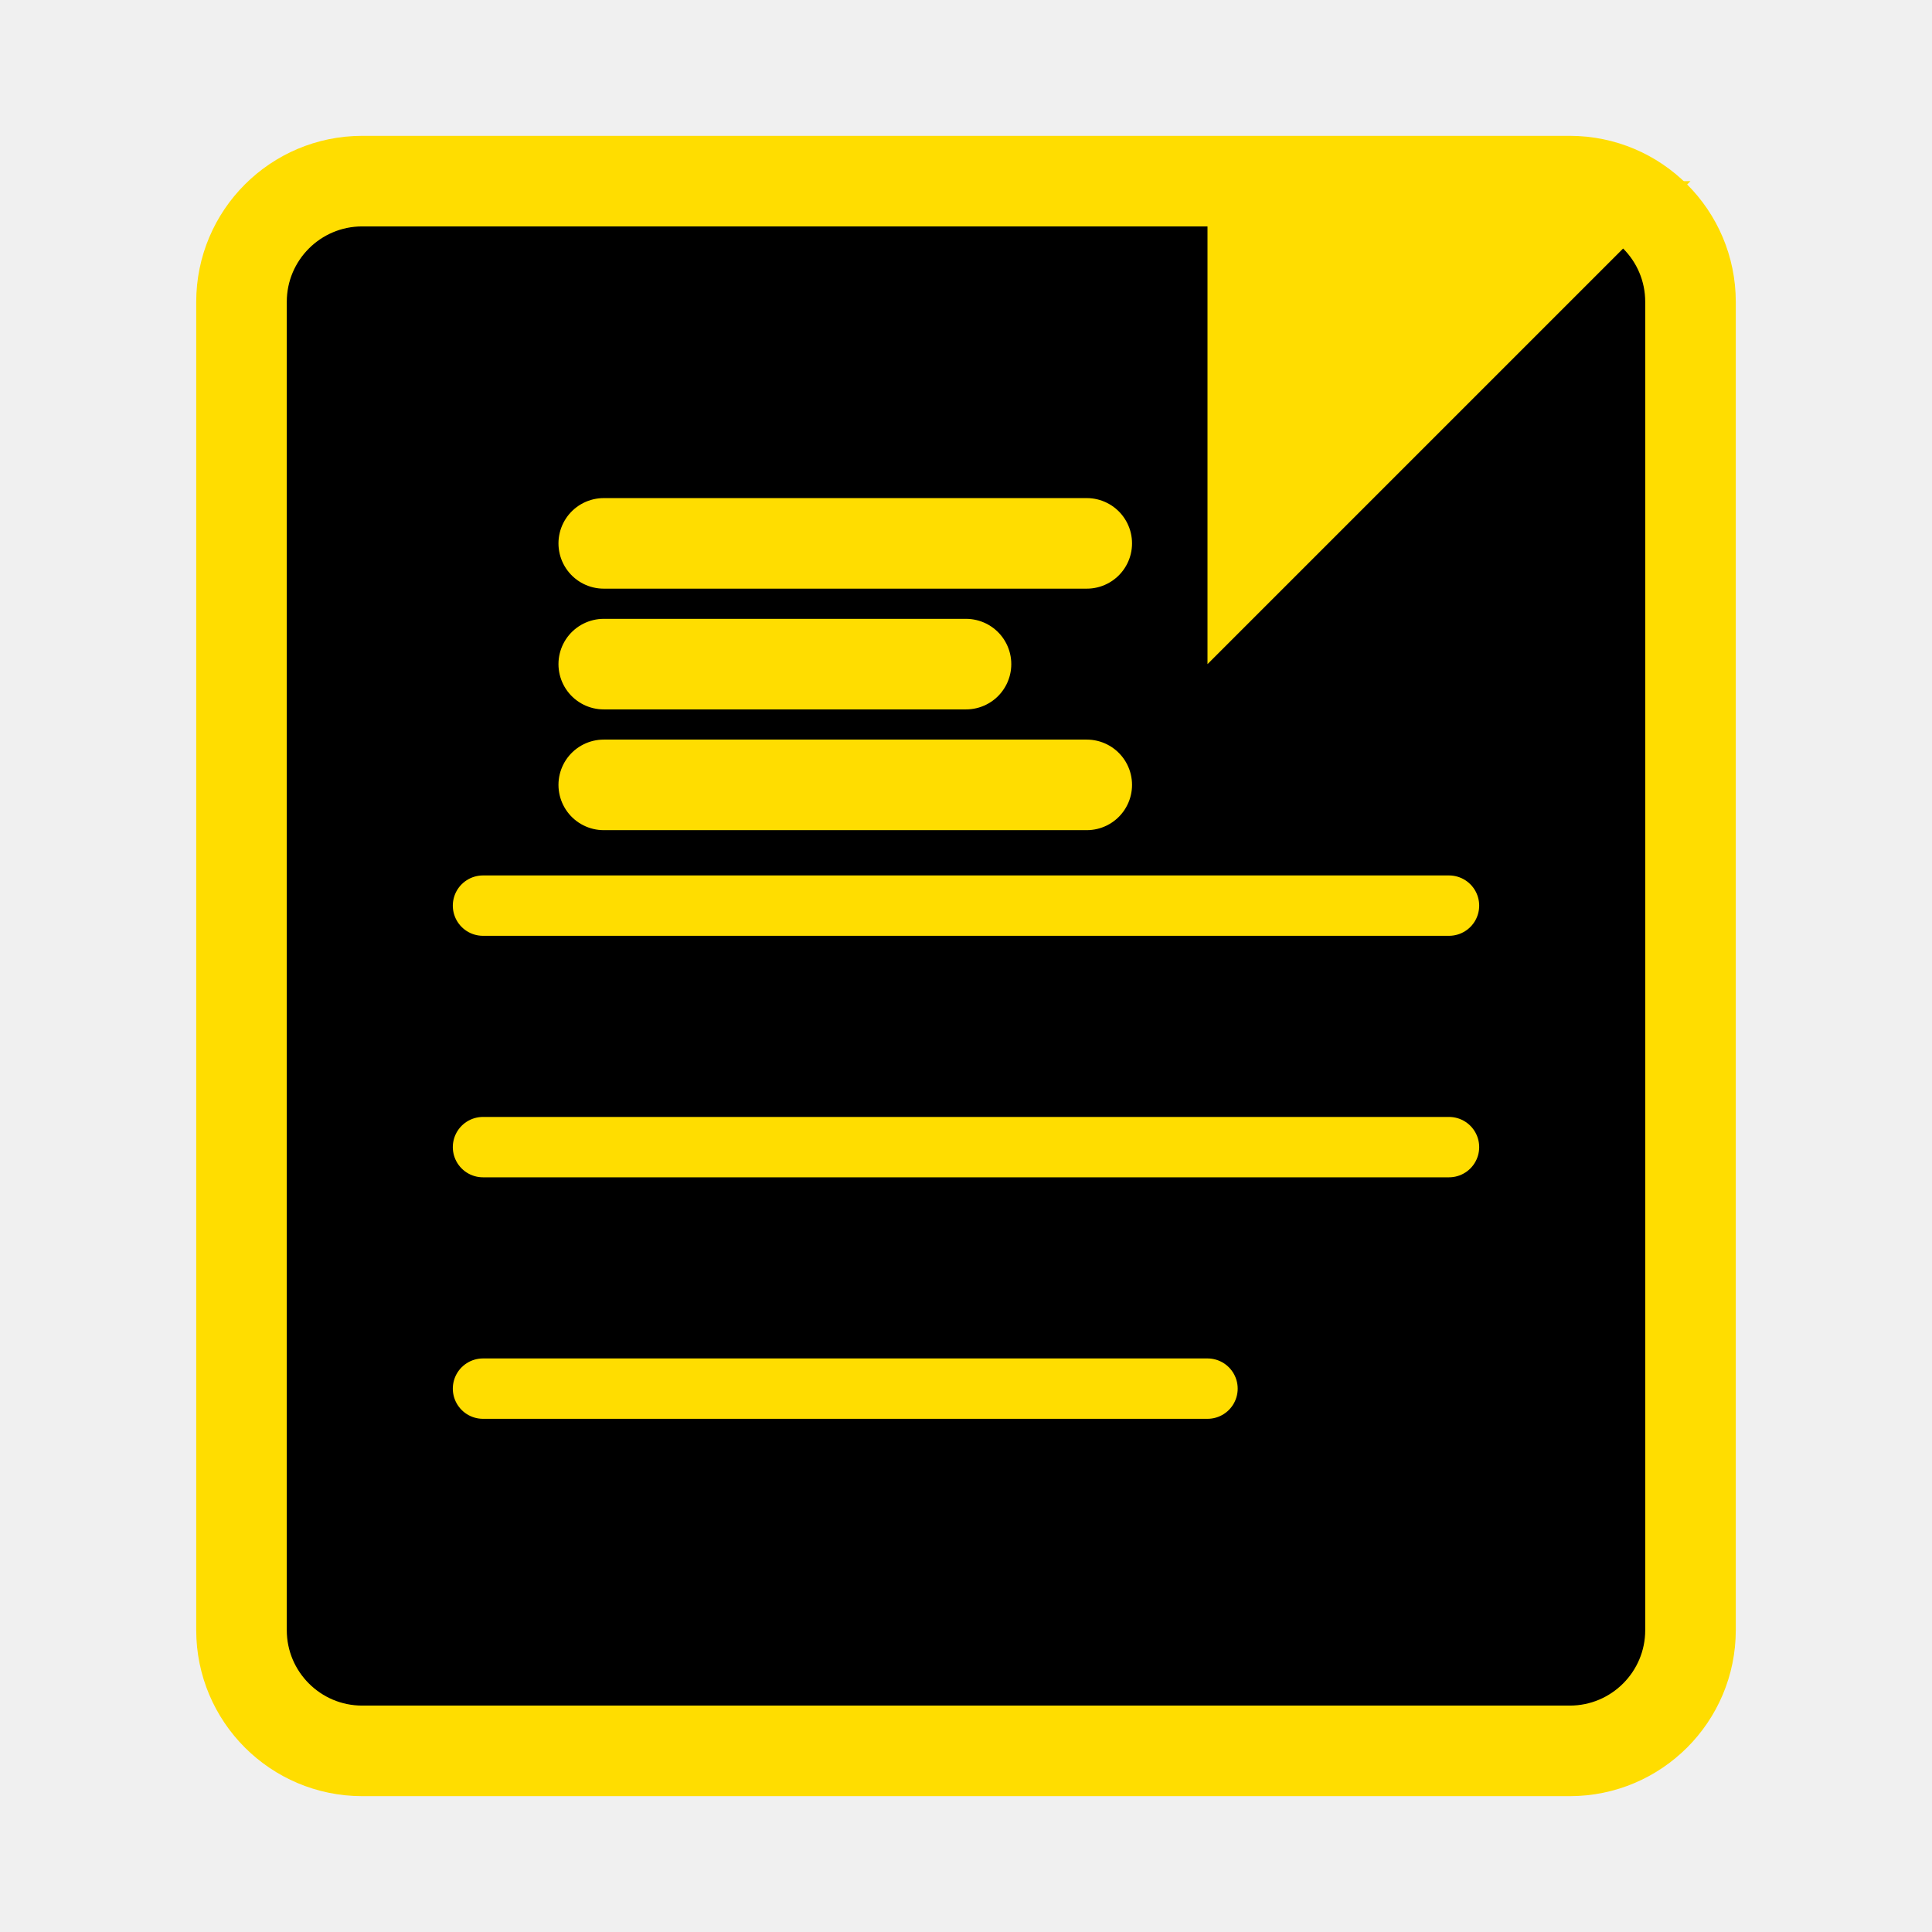
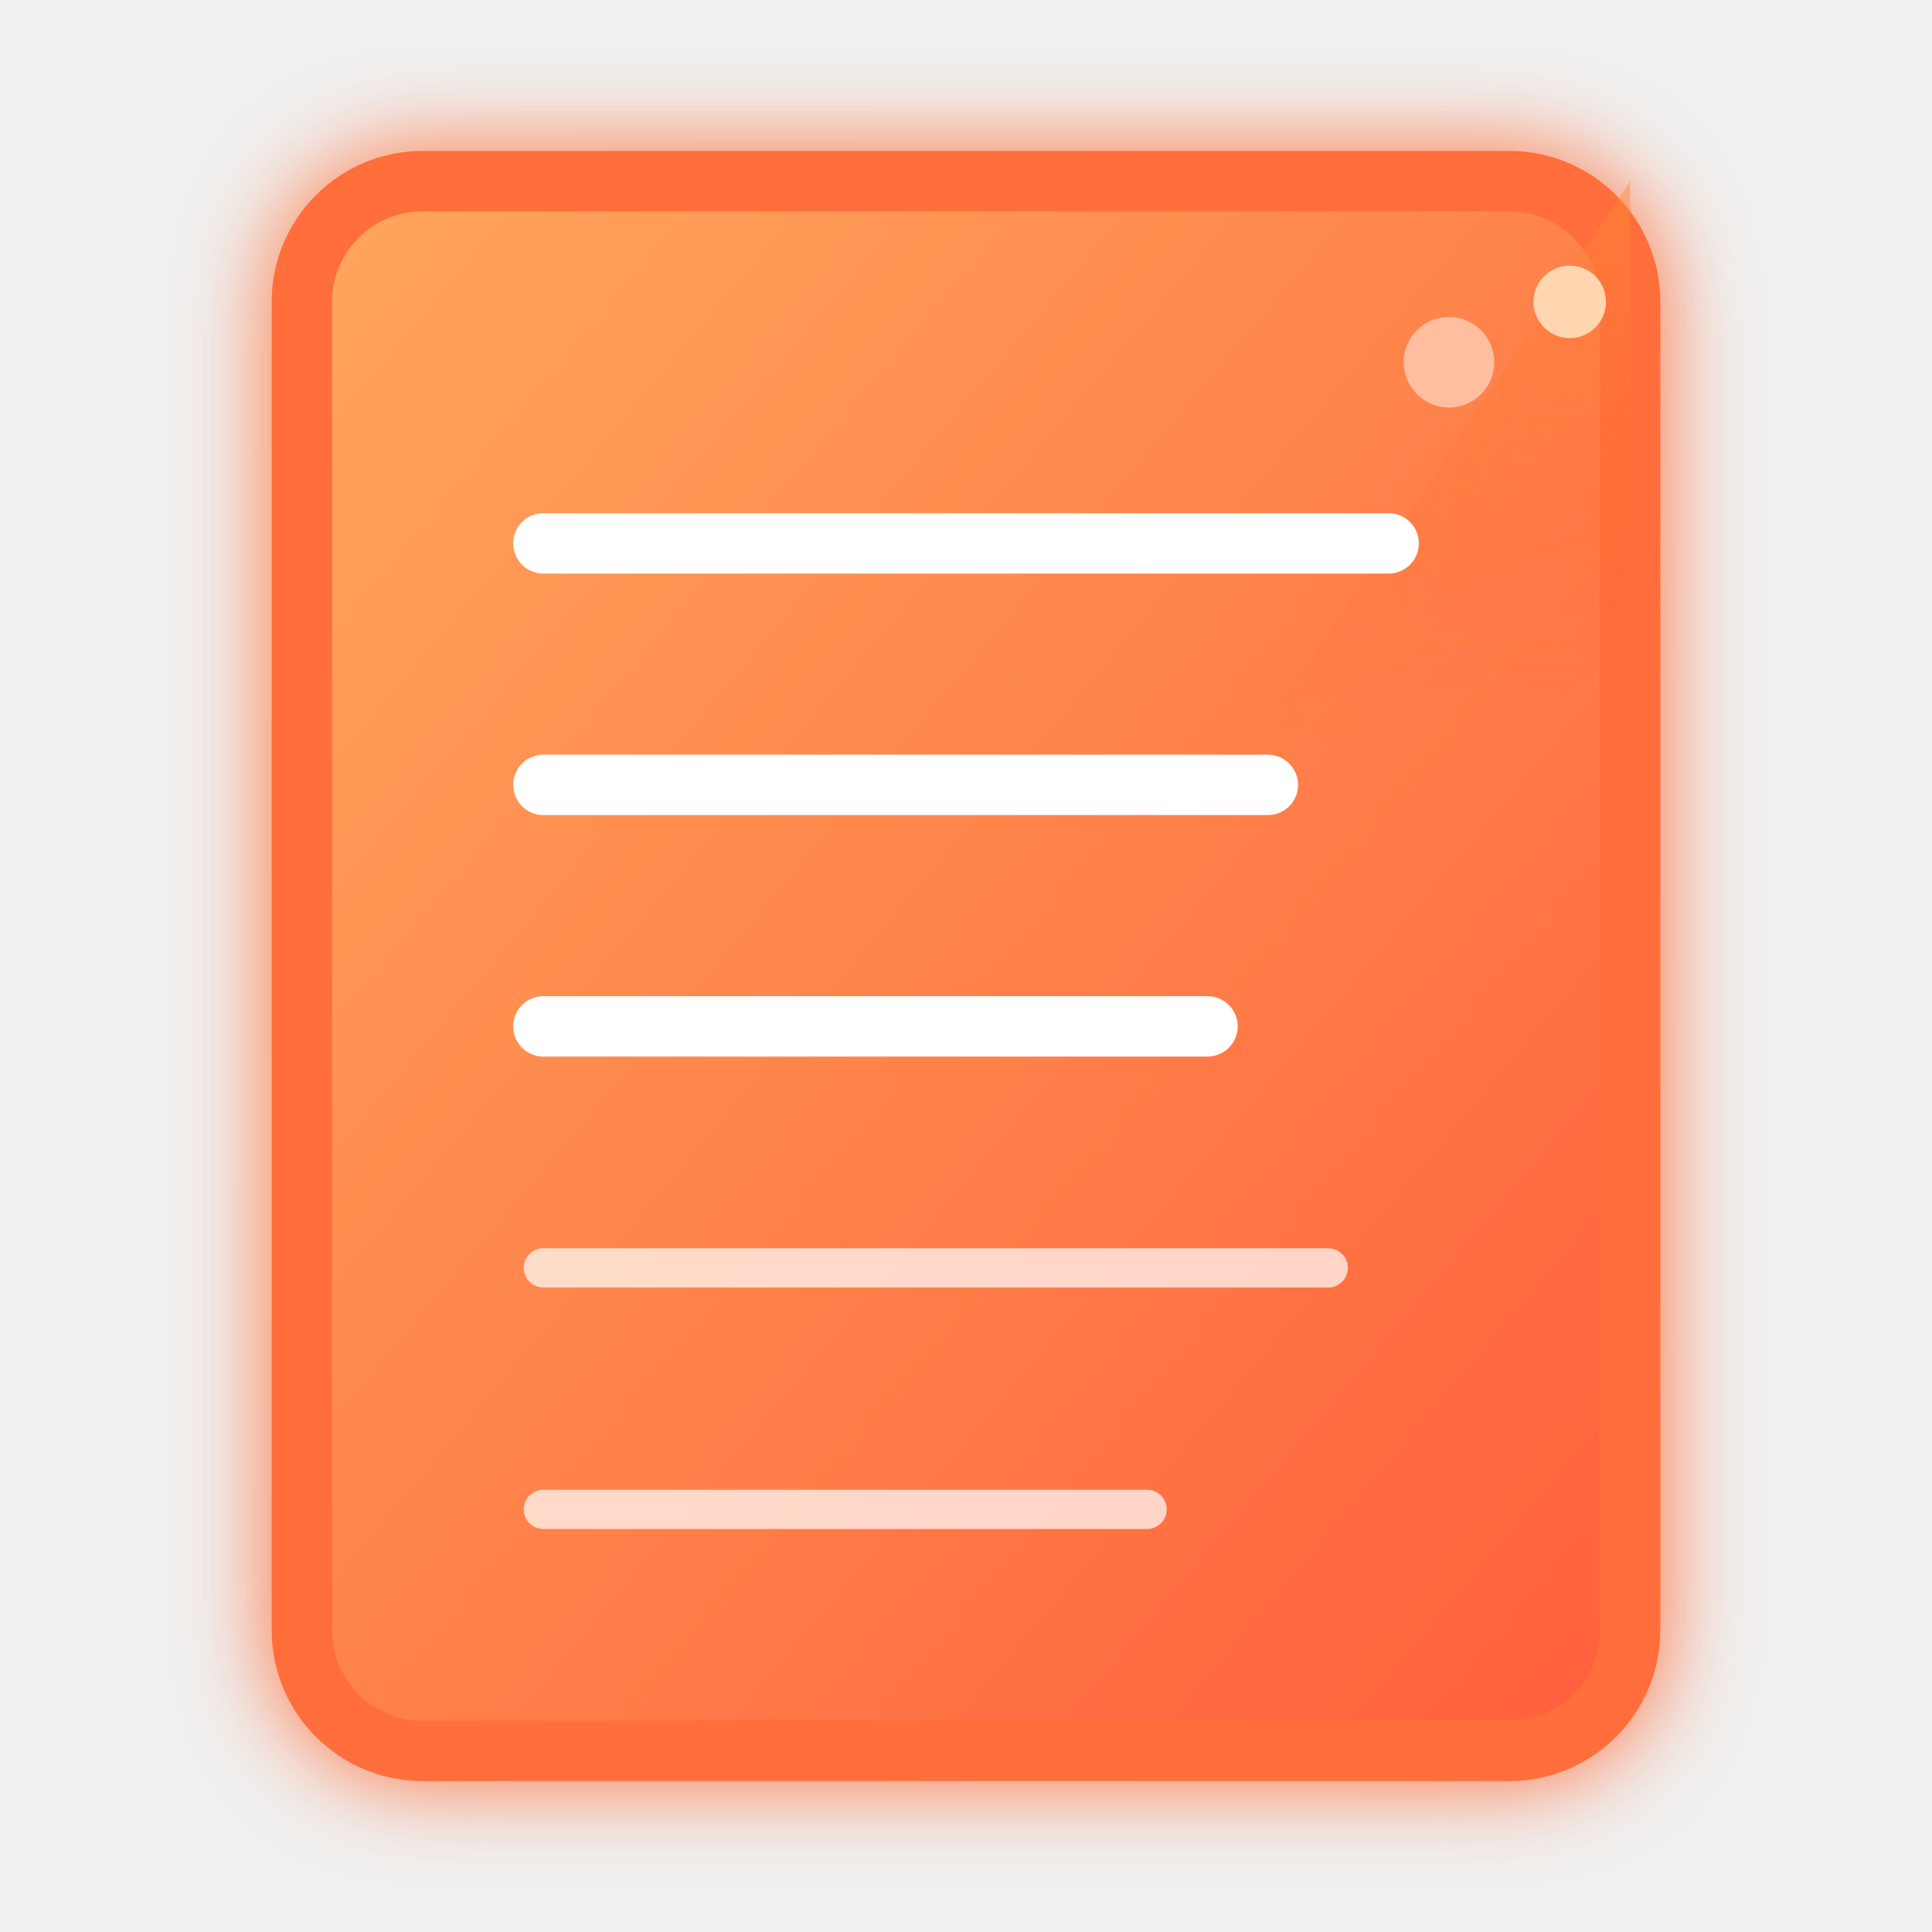
- <svg xmlns="http://www.w3.org/2000/svg" width="64" height="64" viewBox="0 0 64 64" fill="none">
-   <rect x="8" y="6" width="48" height="52" rx="4" ry="4" stroke="#FFDD00" stroke-width="3" fill="black" />
-   <path d="M40 6H56L40 22V6Z" fill="#FFDD00" />
-   <line x1="16" y1="30" x2="48" y2="30" stroke="#FFDD00" stroke-width="2" stroke-linecap="round" />
-   <line x1="16" y1="38" x2="48" y2="38" stroke="#FFDD00" stroke-width="2" stroke-linecap="round" />
-   <line x1="16" y1="46" x2="40" y2="46" stroke="#FFDD00" stroke-width="2" stroke-linecap="round" />
-   <path d="M20 18 H36 M20 22 H32 M20 26 H36" stroke="#FFDD00" stroke-width="3" stroke-linecap="round" />
+ <svg xmlns="http://www.w3.org/2000/svg" width="96" height="96" viewBox="0 0 64 64">
+   <defs>
+     <linearGradient id="docGrad" x1="0" y1="0" x2="1" y2="1">
+       <stop offset="0%" stop-color="#FFA75C" />
+       <stop offset="100%" stop-color="#FF5E3A" />
+     </linearGradient>
+     <linearGradient id="curlGrad" x1="0" y1="0" x2="0" y2="1">
+       <stop offset="0%" stop-color="#FF8A3B" stop-opacity="0.8" />
+       <stop offset="100%" stop-color="#FF5620" stop-opacity="0" />
+     </linearGradient>
+     <filter id="glow" x="-20%" y="-20%" width="140%" height="140%">
+       <feGaussianBlur stdDeviation="1.5" result="coloredBlur" />
+       <feMerge>
+         <feMergeNode in="coloredBlur" />
+         <feMergeNode in="SourceGraphic" />
+       </feMerge>
+     </filter>
+     <filter id="dropShadow" x="-20%" y="-20%" width="140%" height="140%">
+       <feDropShadow dx="0" dy="1" stdDeviation="1" flood-color="#FF7A4E" flood-opacity="0.4" />
+     </filter>
+   </defs>
+   <rect x="10" y="6" width="44" height="52" rx="4" ry="4" fill="url(#docGrad)" stroke="#FF6E3B" stroke-width="2" filter="url(#glow)" />
+   <path d="M54 6 L54 18 Q54 24 48 24 L42 24" fill="url(#curlGrad)" filter="url(#dropShadow)" opacity="0.6" />
+   <line x1="18" y1="18" x2="46" y2="18" stroke="white" stroke-width="2" stroke-linecap="round" />
+   <line x1="18" y1="26" x2="42" y2="26" stroke="white" stroke-width="2" stroke-linecap="round" />
+   <line x1="18" y1="34" x2="40" y2="34" stroke="white" stroke-width="2" stroke-linecap="round" />
+   <line x1="18" y1="42" x2="44" y2="42" stroke="white" stroke-width="1.3" stroke-linecap="round" opacity="0.7" />
+   <line x1="18" y1="50" x2="38" y2="50" stroke="white" stroke-width="1.3" stroke-linecap="round" opacity="0.7" />
+   <circle cx="52" cy="10" r="1.2" fill="#FFD6B0" />
+   <circle cx="48" cy="12" r="1.5" fill="#FFBE9F" />
</svg>
